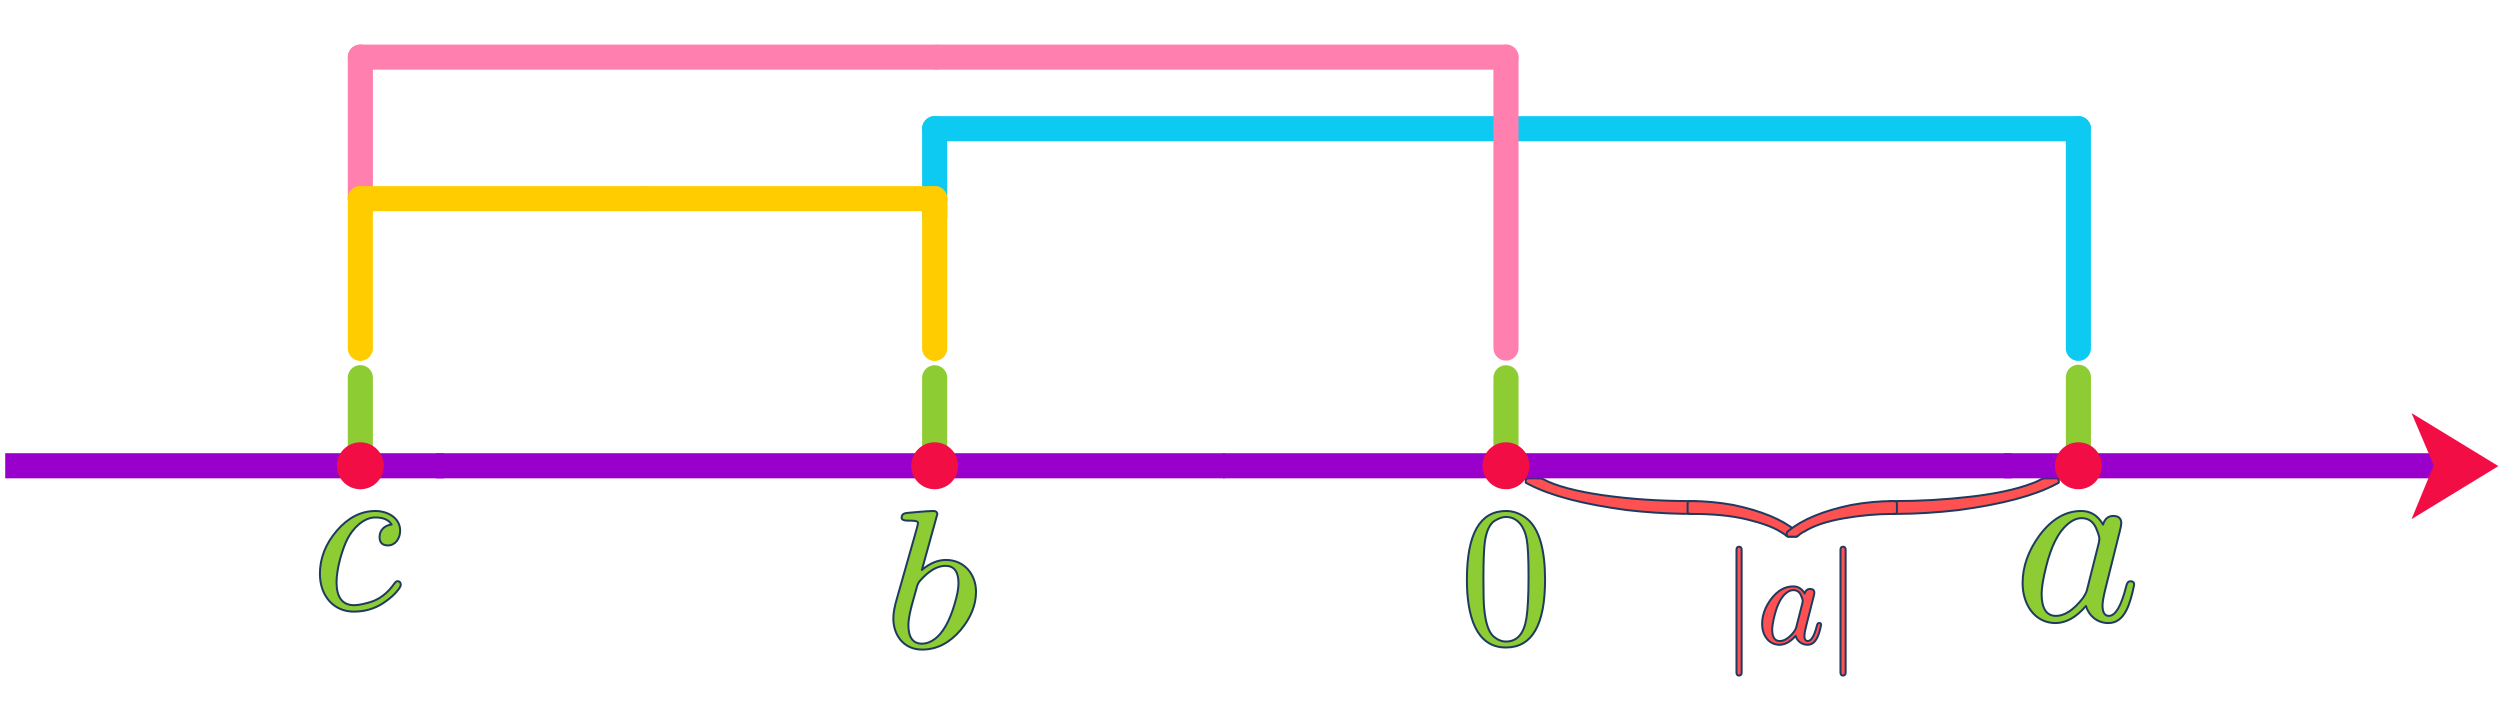
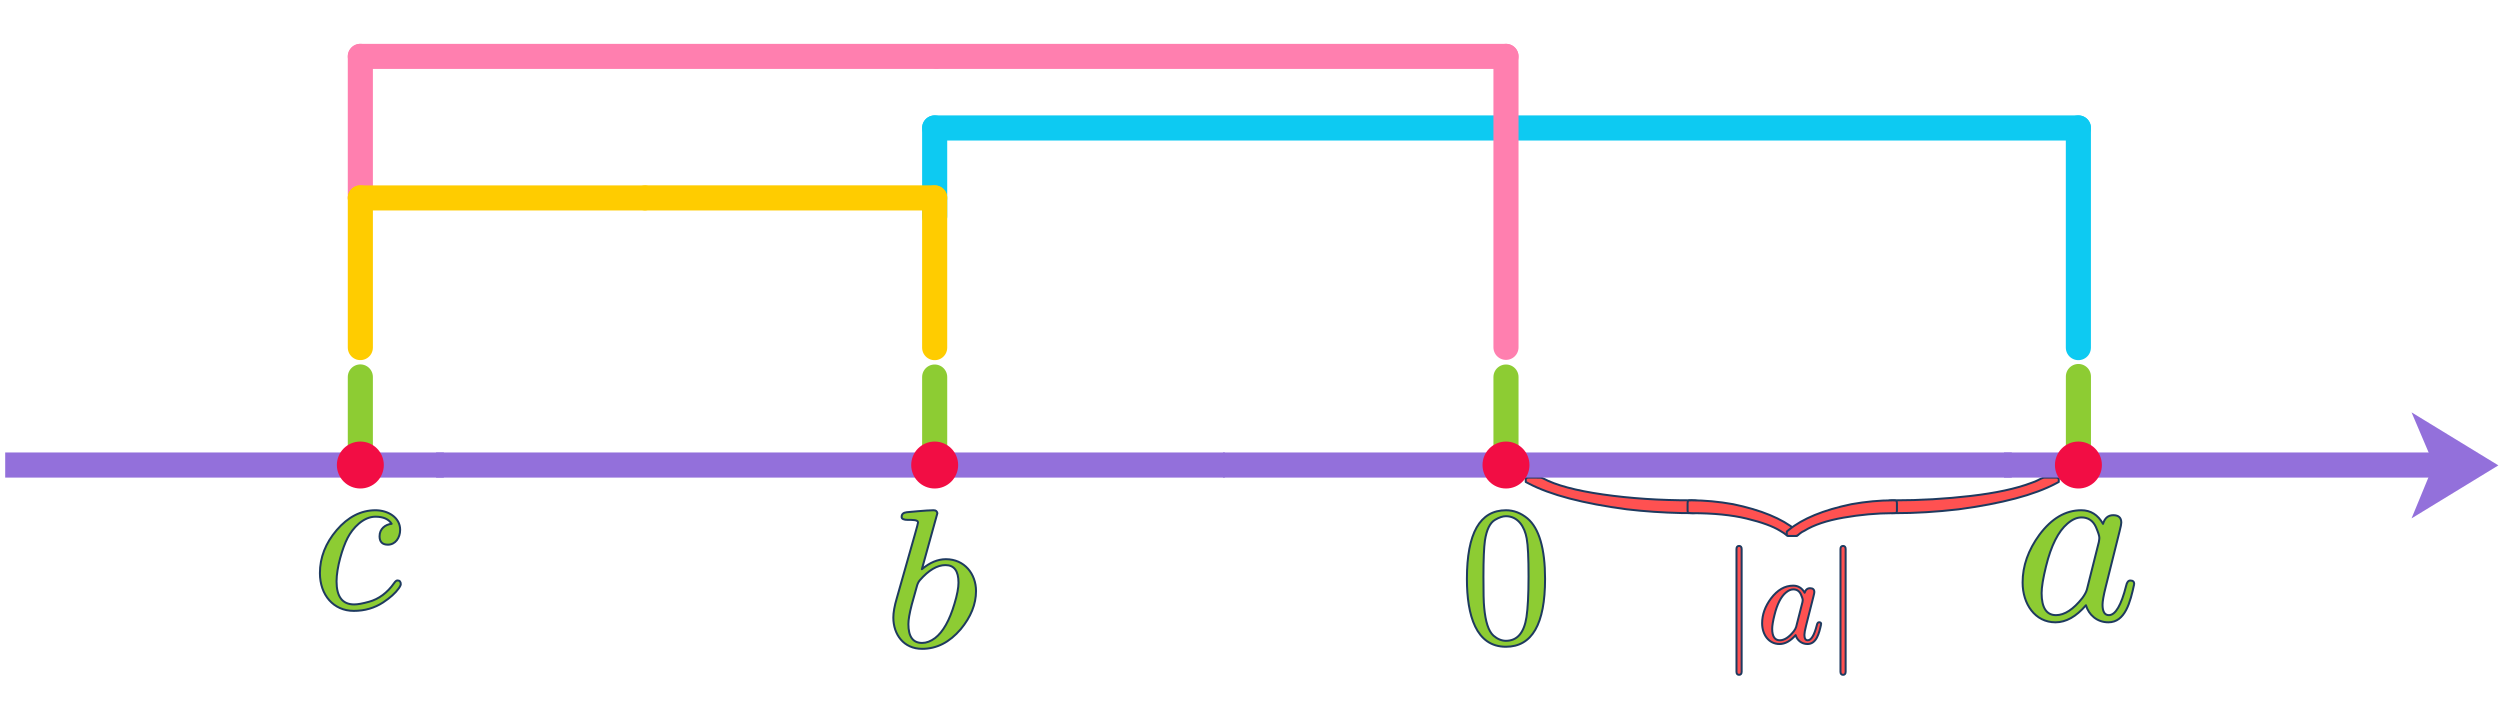
- <svg xmlns="http://www.w3.org/2000/svg" width="485" height="140" viewBox="0 0 1245 315" version="1.1" xml:space="preserve" style="fill-rule:evenodd;clip-rule:evenodd;stroke-linejoin:round;stroke-miterlimit:2;">
+ <svg xmlns="http://www.w3.org/2000/svg" width="485" height="140" viewBox="0 0 485 123" version="1.1" xml:space="preserve" style="fill-rule:evenodd;clip-rule:evenodd;stroke-linejoin:round;stroke-miterlimit:2;">
  <g>
    <g>
+       <path id="MJX-79-TEX-S4-E150" d="M296.41,84.151l-0.414,0.124l-0,0.726l0.552,0.29c4.189,2.212 10.543,3.884 19.06,5.017c3.407,0.401 6.975,0.643 10.704,0.726l0.828,-0c0.415,-0 0.714,0.007 0.898,0.02c0.645,0 1.036,-0.02 1.174,-0.062c0.138,-0.041 0.207,-0.173 0.207,-0.394l0,-1.513c0,-0.249 -0.069,-0.394 -0.207,-0.436c-0.138,-0.041 -0.506,-0.069 -1.105,-0.083c-6.123,0 -11.832,-0.379 -17.126,-1.14c-5.294,-0.76 -9.161,-1.796 -11.602,-3.109c-0.184,-0.083 -0.345,-0.132 -0.483,-0.146c-0.138,-0.013 -0.575,-0.02 -1.312,-0.02l-1.174,-0Z" style="fill:#ff5151;fill-rule:nonzero;stroke:#1e3a5f;stroke-width:0.39px;" />
+       <path id="MJX-79-TEX-S4-E151" d="M366.279,89.085l0,1.783c0,0.097 0.114,0.145 0.343,0.145c0.182,0.028 0.524,0.041 1.026,0.041c3.923,0 8.029,-0.248 12.317,-0.746c8.44,-1.133 14.735,-2.805 18.887,-5.017l0.547,-0.29l0,-0.726l-0.41,-0.124l-2.327,-0c-0.137,-0 -0.274,0.027 -0.41,0.083c-0.138,0.055 -0.251,0.103 -0.343,0.145c-0.091,0.041 -0.296,0.145 -0.616,0.311c-0.319,0.166 -0.729,0.331 -1.231,0.497c-2.965,1.12 -6.889,1.963 -11.77,2.529c-4.881,0.567 -9.786,0.85 -14.712,0.85c-0.594,0 -0.958,0.021 -1.095,0.063c-0.137,0.041 -0.206,0.193 -0.206,0.456Z" style="fill:#ff5151;fill-rule:nonzero;stroke:#1e3a5f;stroke-width:0.39px;" />
      <g>
-         <path id="MJX-79-TEX-S4-E150" d="M760.887,216.016l-1.063,0.319l-0,1.863l1.418,0.745c10.754,5.677 27.063,9.969 48.927,12.879c8.745,1.028 17.904,1.649 27.477,1.862l2.127,0c1.064,0 1.832,0.018 2.305,0.053c1.654,0 2.659,-0.053 3.013,-0.159c0.355,-0.107 0.532,-0.444 0.532,-1.011l-0,-3.885c-0,-0.639 -0.177,-1.011 -0.532,-1.118c-0.354,-0.106 -1.3,-0.177 -2.836,-0.213c-15.718,0 -30.373,-0.975 -43.963,-2.927c-13.591,-1.951 -23.518,-4.612 -29.782,-7.982c-0.473,-0.213 -0.886,-0.337 -1.241,-0.373c-0.354,-0.035 -1.477,-0.053 -3.368,-0.053l-3.014,0Z" style="fill:#ff5151;fill-rule:nonzero;stroke:#1e3a5f;stroke-width:1px;" />
-         <path id="MJX-79-TEX-S4-E151" d="M940.243,228.682l0,4.576c0,0.249 0.293,0.373 0.879,0.373c0.468,0.071 1.346,0.106 2.634,0.106c10.072,0 20.611,-0.638 31.619,-1.915c21.664,-2.91 37.825,-7.202 48.482,-12.879l1.405,-0.745l-0,-1.863l-1.054,-0.319l-5.972,0c-0.352,0 -0.703,0.071 -1.054,0.213c-0.352,0.142 -0.644,0.266 -0.879,0.373c-0.234,0.106 -0.761,0.372 -1.581,0.798c-0.819,0.426 -1.873,0.851 -3.161,1.277c-7.612,2.874 -17.683,5.038 -30.214,6.492c-12.53,1.455 -25.119,2.182 -37.766,2.182c-1.523,0 -2.459,0.054 -2.811,0.16c-0.351,0.106 -0.527,0.497 -0.527,1.171Z" style="fill:#ff5151;fill-rule:nonzero;stroke:#1e3a5f;stroke-width:1px;" />
-         <g>
-           <path id="MJX-79-TEX-S4-E153" d="M840.416,228.629l0,3.778c0,0.639 0.113,1.011 0.34,1.117c0.227,0.107 0.831,0.178 1.813,0.213c10.728,0 19.831,0.905 27.31,2.714c7.479,1.81 12.994,3.814 16.545,6.014c0.604,0.319 1.208,0.692 1.813,1.117c0.604,0.426 1.057,0.763 1.359,1.012c0.303,0.248 0.567,0.372 0.794,0.372c0.151,0.071 0.906,0.107 2.266,0.107l1.927,-0l0.679,-0.32l0,-1.862l-0.906,-0.745c-6.875,-5.677 -17.3,-9.97 -31.276,-12.879c-7.177,-1.277 -14.052,-1.916 -20.624,-1.916c-0.982,0 -1.549,0.054 -1.7,0.16c-0.151,0.106 -0.264,0.479 -0.34,1.118Z" style="fill:#ff5151;fill-rule:nonzero;stroke:#1e3a5f;stroke-width:1px;" />
-           <path id="MJX-79-TEX-S4-E152" d="M889.823,244.753l0.68,0.32l3.74,-0c0.302,-0 0.566,-0.071 0.793,-0.213c0.226,-0.142 0.415,-0.266 0.566,-0.373c0.151,-0.106 0.454,-0.355 0.907,-0.745c0.453,-0.39 1.171,-0.816 2.153,-1.277c4.608,-2.874 11.067,-5.038 19.378,-6.493c8.31,-1.454 16.469,-2.199 24.476,-2.235c0.983,0 1.587,-0.053 1.814,-0.159c0.226,-0.107 0.339,-0.497 0.339,-1.171l0,-3.566c0,-0.709 -0.113,-1.135 -0.339,-1.277c-0.227,-0.142 -0.794,-0.213 -1.7,-0.213c-6.573,0 -13.447,0.639 -20.624,1.916c-13.976,2.909 -24.402,7.202 -31.276,12.879l-0.907,0.745l0,1.862Z" style="fill:#ff5151;fill-rule:nonzero;stroke:#1e3a5f;stroke-width:1px;" />
-         </g>
+         <path id="MJX-79-TEX-S4-E153" d="M327.391,89.064l-0,1.472c-0,0.249 0.044,0.394 0.132,0.435c0.089,0.042 0.324,0.07 0.707,0.083c4.179,0 7.725,0.353 10.638,1.057c2.914,0.706 5.062,1.486 6.446,2.343c0.235,0.125 0.47,0.27 0.706,0.435c0.235,0.166 0.412,0.298 0.529,0.395c0.118,0.096 0.221,0.145 0.31,0.145c0.059,0.027 0.353,0.041 0.882,0.041l0.751,0l0.265,-0.124l-0,-0.726l-0.353,-0.29c-2.679,-2.212 -6.74,-3.884 -12.184,-5.017c-2.796,-0.498 -5.474,-0.747 -8.034,-0.747c-0.383,0 -0.604,0.021 -0.663,0.063c-0.058,0.041 -0.102,0.186 -0.132,0.435Z" style="fill:#ff5151;fill-rule:nonzero;stroke:#1e3a5f;stroke-width:0.39px;" />
+         <path id="MJX-79-TEX-S4-E152" d="M346.638,95.346l0.265,0.124l1.457,0c0.117,0 0.22,-0.027 0.309,-0.083c0.088,-0.055 0.161,-0.103 0.22,-0.145c0.059,-0.041 0.177,-0.138 0.353,-0.29c0.177,-0.152 0.457,-0.318 0.839,-0.498c1.795,-1.119 4.311,-1.962 7.549,-2.529c3.237,-0.567 6.416,-0.857 9.535,-0.871c0.383,0 0.618,-0.02 0.706,-0.062c0.089,-0.041 0.133,-0.193 0.133,-0.456l-0,-1.389c-0,-0.276 -0.044,-0.442 -0.133,-0.498c-0.088,-0.055 -0.309,-0.083 -0.662,-0.083c-2.56,0 -5.238,0.249 -8.034,0.747c-5.445,1.133 -9.506,2.805 -12.184,5.017l-0.353,0.29l-0,0.726Z" style="fill:#ff5151;fill-rule:nonzero;stroke:#1e3a5f;stroke-width:0.39px;" />
      </g>
    </g>
  </g>
-   <path d="M1035.05,206.97l-0,-41.285" style="fill:none;stroke:#8dcc33;stroke-width:12.5px;stroke-linecap:round;stroke-miterlimit:1.5;" />
-   <path d="M465.467,207.234l0,-41.286" style="fill:none;stroke:#8dcc33;stroke-width:12.5px;stroke-linecap:round;stroke-miterlimit:1.5;" />
-   <path d="M749.983,207.234l-0,-41.286" style="fill:none;stroke:#8dcc33;stroke-width:12.5px;stroke-linecap:round;stroke-miterlimit:1.5;" />
-   <path d="M179.45,204.896l-0,-38.995" style="fill:none;stroke:#8dcc33;stroke-width:12.5px;stroke-linecap:round;stroke-miterlimit:1.5;" />
+   <path d="M403.212,80.627l0,-16.083" style="fill:none;stroke:#8dcc33;stroke-width:4.87px;stroke-linecap:round;stroke-miterlimit:1.5;" />
+   <path d="M181.326,80.73l0,-16.084" style="fill:none;stroke:#8dcc33;stroke-width:4.87px;stroke-linecap:round;stroke-miterlimit:1.5;" />
+   <path d="M292.162,80.73l-0,-16.084" style="fill:none;stroke:#8dcc33;stroke-width:4.87px;stroke-linecap:round;stroke-miterlimit:1.5;" />
+   <path d="M69.906,79.819l0,-15.191" style="fill:none;stroke:#8dcc33;stroke-width:4.87px;stroke-linecap:round;stroke-miterlimit:1.5;" />
+   <g>
+     <path d="M181.323,16.324l111.51,-0" style="fill:none;stroke:#0dcaf2;stroke-width:4.87px;stroke-linecap:round;stroke-miterlimit:1.5;" />
+     <path d="M181.325,33.46l-0,-17.141" style="fill:none;stroke:#0dcaf2;stroke-width:4.87px;stroke-linecap:round;stroke-miterlimit:1.5;" />
+     <path d="M293.326,16.324l109.885,-0" style="fill:none;stroke:#0dcaf2;stroke-width:4.87px;stroke-linecap:round;stroke-miterlimit:1.5;" />
+     <path d="M403.204,58.937l0,-42.619" style="fill:none;stroke:#0dcaf2;stroke-width:4.87px;stroke-linecap:round;stroke-miterlimit:1.5;" />
+   </g>
+   <g>
+     <path d="M69.905,2.44l111.51,-0" style="fill:none;stroke:#ff7faf;stroke-width:4.87px;stroke-linecap:round;stroke-miterlimit:1.5;" />
+     <path d="M69.907,29.827l0,-27.392" style="fill:none;stroke:#ff7faf;stroke-width:4.87px;stroke-linecap:round;stroke-miterlimit:1.5;" />
+     <path d="M181.908,2.44l110.253,-0" style="fill:none;stroke:#ff7faf;stroke-width:4.87px;stroke-linecap:round;stroke-miterlimit:1.5;" />
+     <path d="M292.16,58.883l0,-56.445" style="fill:none;stroke:#ff7faf;stroke-width:4.87px;stroke-linecap:round;stroke-miterlimit:1.5;" />
+   </g>
  <g>
    <g>
-       <path d="M465.457,41.903l286.248,-0" style="fill:none;stroke:#0dcaf2;stroke-width:12.5px;stroke-linecap:round;stroke-miterlimit:1.5;" />
-       <path d="M465.463,85.892l-0,-44.002" style="fill:none;stroke:#0dcaf2;stroke-width:12.5px;stroke-linecap:round;stroke-miterlimit:1.5;" />
-       <path d="M752.97,41.903l282.078,-0" style="fill:none;stroke:#0dcaf2;stroke-width:12.5px;stroke-linecap:round;stroke-miterlimit:1.5;" />
-       <path d="M1035.03,151.292l0,-109.403" style="fill:none;stroke:#0dcaf2;stroke-width:12.5px;stroke-linecap:round;stroke-miterlimit:1.5;" />
+       <path id="MJX-213-NCM-N-7C" d="M337.378,122.415c0.325,-0 0.5,-0.2 0.5,-0.6l0,-23.8c0,-0.4 -0.175,-0.601 -0.5,-0.601c-0.324,0 -0.5,0.201 -0.5,0.601l0,23.8c0,0.4 0.176,0.6 0.5,0.6Z" style="fill:#ff5151;fill-rule:nonzero;stroke:#1e3a5f;stroke-width:0.39px;" />
+     </g>
+     <g>
+       <path id="MJX-213-NCM-I-1D44E" d="M353.304,112.565c-0,-0.225 -0.126,-0.35 -0.401,-0.35c-0.199,-0 -0.349,0.175 -0.425,0.525c-0.499,1.975 -1.1,2.975 -1.774,2.975c-0.425,-0 -0.651,-0.35 -0.651,-1.05c0,-0.325 0.101,-0.925 0.325,-1.8l1.425,-5.625c0.125,-0.475 0.176,-0.75 0.176,-0.875c-0,-0.5 -0.275,-0.75 -0.825,-0.75c-0.526,-0 -0.875,0.3 -1.051,0.875c-0.524,-0.925 -1.275,-1.375 -2.224,-1.375c-1.626,-0 -3.051,0.825 -4.3,2.475c-1.151,1.55 -1.726,3.15 -1.726,4.825c0,2.175 1.275,4.025 3.375,4.025c1.076,-0 2.125,-0.575 3.125,-1.725c0.275,0.95 1.125,1.725 2.3,1.725c1.725,-0 2.25,-2.025 2.651,-3.875m-3.926,-5.75c0.226,0.525 0.351,0.875 0.351,1.1c-0,0.1 -0.025,0.225 -0.051,0.4l-1.224,4.8c-0.076,0.275 -0.251,0.575 -0.476,0.875c-0.925,1.15 -1.824,1.725 -2.7,1.725c-0.974,-0 -1.475,-0.75 -1.475,-2.225c0,-0.6 0.15,-1.5 0.45,-2.7c0.525,-2.125 1.275,-3.55 2.201,-4.325c0.499,-0.425 0.975,-0.625 1.449,-0.625c0.676,-0 1.175,0.325 1.475,0.975Z" style="fill:#ff5151;fill-rule:nonzero;stroke:#1e3a5f;stroke-width:0.39px;" />
+     </g>
+     <g>
+       <path id="MJX-213-NCM-N-7C1" d="M357.554,122.415c0.325,-0 0.499,-0.2 0.499,-0.6l0,-23.8c0,-0.4 -0.174,-0.601 -0.499,-0.601c-0.326,0 -0.501,0.201 -0.501,0.601l0,23.8c0,0.4 0.175,0.6 0.501,0.6Z" style="fill:#ff5151;fill-rule:nonzero;stroke:#1e3a5f;stroke-width:0.39px;" />
    </g>
  </g>
  <g>
-     <g>
-       <path d="M179.446,6.263l286.248,-0" style="fill:none;stroke:#ff7faf;stroke-width:12.5px;stroke-linecap:round;stroke-miterlimit:1.5;" />
-       <path d="M179.453,76.566l-0,-70.316" style="fill:none;stroke:#ff7faf;stroke-width:12.5px;stroke-linecap:round;stroke-miterlimit:1.5;" />
-       <path d="M466.96,6.263l283.02,-0" style="fill:none;stroke:#ff7faf;stroke-width:12.5px;stroke-linecap:round;stroke-miterlimit:1.5;" />
-       <path d="M749.979,151.154l-0,-144.896" style="fill:none;stroke:#ff7faf;stroke-width:12.5px;stroke-linecap:round;stroke-miterlimit:1.5;" />
-     </g>
+     <path d="M69.906,29.897l55.079,0" style="fill:none;stroke:#fc0;stroke-width:4.87px;stroke-linecap:round;stroke-miterlimit:1.5;" />
+     <path d="M69.907,58.929l-0,-29.035" style="fill:none;stroke:#fc0;stroke-width:4.87px;stroke-linecap:round;stroke-miterlimit:1.5;" />
+     <path d="M125.231,29.894l56.093,0" style="fill:none;stroke:#fc0;stroke-width:4.87px;stroke-linecap:round;stroke-miterlimit:1.5;" />
+     <path d="M181.324,58.941l0,-29.044" style="fill:none;stroke:#fc0;stroke-width:4.87px;stroke-linecap:round;stroke-miterlimit:1.5;" />
  </g>
-   <g>
-     <g>
-       <g>
-         <path id="MJX-213-NCM-N-7C" d="M866.054,314.24c0.834,0 1.283,-0.513 1.283,-1.54l0,-61.095c0,-1.027 -0.449,-1.541 -1.283,-1.541c-0.834,0 -1.284,0.514 -1.284,1.541l0,61.095c0,1.027 0.45,1.54 1.284,1.54Z" style="fill:#ff5151;fill-rule:nonzero;stroke:#1e3a5f;stroke-width:1px;" />
-       </g>
-       <g>
-         <path id="MJX-213-NCM-I-1D44E" d="M906.934,288.955c-0,-0.578 -0.321,-0.899 -1.027,-0.899c-0.513,0 -0.898,0.45 -1.091,1.348c-1.283,5.07 -2.824,7.637 -4.556,7.637c-1.091,0 -1.669,-0.898 -1.669,-2.695c-0,-0.835 0.257,-2.375 0.834,-4.621l3.658,-14.439c0.321,-1.22 0.45,-1.926 0.45,-2.247c-0,-1.283 -0.706,-1.925 -2.118,-1.925c-1.348,0 -2.246,0.77 -2.696,2.246c-1.347,-2.374 -3.273,-3.529 -5.711,-3.529c-4.172,-0 -7.83,2.117 -11.038,6.353c-2.953,3.979 -4.429,8.086 -4.429,12.386c0,5.583 3.273,10.332 8.664,10.332c2.76,0 5.455,-1.476 8.022,-4.428c0.706,2.439 2.888,4.428 5.904,4.428c4.428,0 5.776,-5.198 6.803,-9.947m-10.076,-14.76c0.578,1.347 0.899,2.246 0.899,2.823c-0,0.257 -0.064,0.578 -0.129,1.027l-3.144,12.322c-0.193,0.706 -0.642,1.476 -1.22,2.246c-2.374,2.952 -4.684,4.428 -6.931,4.428c-2.502,0 -3.786,-1.925 -3.786,-5.712c0,-1.54 0.385,-3.85 1.155,-6.931c1.348,-5.454 3.273,-9.112 5.648,-11.102c1.283,-1.091 2.503,-1.604 3.722,-1.604c1.733,-0 3.016,0.834 3.786,2.503Z" style="fill:#ff5151;fill-rule:nonzero;stroke:#1e3a5f;stroke-width:1px;" />
-       </g>
-       <g>
-         <path id="MJX-213-NCM-N-7C1" d="M917.844,314.24c0.834,0 1.283,-0.513 1.283,-1.54l0,-61.095c0,-1.027 -0.449,-1.541 -1.283,-1.541c-0.835,0 -1.284,0.514 -1.284,1.541l0,61.095c0,1.027 0.449,1.54 1.284,1.54Z" style="fill:#ff5151;fill-rule:nonzero;stroke:#1e3a5f;stroke-width:1px;" />
-       </g>
-     </g>
-   </g>
-   <g>
-     <g>
-       <path d="M179.45,76.747l141.388,-0" style="fill:none;stroke:#fc0;stroke-width:12.5px;stroke-linecap:round;stroke-miterlimit:1.5;" />
-       <path d="M179.452,151.271l-0,-74.532" style="fill:none;stroke:#fc0;stroke-width:12.5px;stroke-linecap:round;stroke-miterlimit:1.5;" />
-       <path d="M321.469,76.739l143.993,0" style="fill:none;stroke:#fc0;stroke-width:12.5px;stroke-linecap:round;stroke-miterlimit:1.5;" />
-       <path d="M465.461,151.303l0,-74.556" style="fill:none;stroke:#fc0;stroke-width:12.5px;stroke-linecap:round;stroke-miterlimit:1.5;" />
-     </g>
-   </g>
-   <path d="M615.309,209.762l380.314,0" style="fill:none;stroke:#90c;stroke-width:12.5px;stroke-linecap:square;stroke-miterlimit:1.5;" />
-   <path d="M223.419,209.762l380.314,0" style="fill:none;stroke:#90c;stroke-width:12.5px;stroke-linecap:square;stroke-miterlimit:1.5;" />
-   <path d="M8.839,209.762l205.953,0" style="fill:none;stroke:#90c;stroke-width:12.5px;stroke-linecap:square;stroke-miterlimit:1.5;" />
-   <path d="M1004.24,209.762l205.953,0" style="fill:none;stroke:#90c;stroke-width:12.5px;stroke-linecap:square;stroke-miterlimit:1.5;" />
-   <path d="M1244.19,209.932l-43.243,26.406l11.056,-26.84l-11.056,-25.973l43.243,26.407Z" style="fill:#f20d44;" />
-   <circle cx="179.45" cy="209.761" r="11.692" style="fill:#f20d44;" />
-   <circle cx="465.468" cy="209.762" r="11.692" style="fill:#f20d44;" />
-   <circle cx="749.983" cy="209.762" r="11.692" style="fill:#f20d44;" />
-   <circle cx="1035.05" cy="209.761" r="11.692" style="fill:#f20d44;" />
-   <g>
-     <path id="MJX-196-NCM-I-1D44F" d="M471.063,256.662c-4.028,0 -8.056,1.664 -11.972,4.992l7.72,-27.898c-0.223,-0.881 -0.559,-1.469 -1.902,-1.469c-3.692,0 -11.86,0.881 -13.315,0.979c-1.678,0.196 -2.573,0.881 -2.573,2.35c-0,0.978 1.007,1.468 3.133,1.468c2.126,-0 5.035,-0.098 5.035,1.272c-0,0.392 -0.56,2.35 -1.567,5.972l-8.951,31.521c-1.231,4.111 -1.79,7.439 -1.79,9.887c-0,8.418 5.147,15.564 14.322,15.564c7.273,0 13.651,-3.23 19.245,-9.789c5.035,-6.069 7.609,-12.432 7.609,-18.991c-0,-8.516 -5.707,-15.858 -14.994,-15.858m-0.223,2.937c4.363,-0 6.489,2.936 6.489,8.712c0,2.643 -0.671,6.167 -2.014,10.572c-2.461,8.321 -5.706,13.999 -9.622,17.033c-2.238,1.664 -4.364,2.447 -6.49,2.447c-4.588,0 -6.825,-3.132 -6.825,-9.397c-0,-2.154 0.559,-5.384 1.678,-9.691l2.462,-8.81c0.335,-1.469 0.895,-2.546 1.566,-3.329c4.364,-4.992 8.616,-7.537 12.756,-7.537Z" style="fill:#8dcc33;fill-rule:nonzero;stroke:#1e3a5f;stroke-width:1px;" />
-   </g>
-   <g>
-     <path id="MJX-196-NCM-I-1D450" d="M189.025,245.228c-0,2.765 1.345,4.204 4.14,4.204c3.726,-0 6.107,-3.43 6.107,-7.412c-0,-6.195 -6.107,-9.735 -12.317,-9.735c-7.142,-0 -13.663,3.318 -19.252,9.845c-5.589,6.527 -8.384,13.718 -8.384,21.461c-0,10.842 6.728,18.807 16.871,18.807c5.486,-0 10.351,-1.438 14.594,-4.204c3.52,-2.323 6.107,-4.646 7.763,-6.969c0.725,-0.996 1.035,-1.77 1.035,-2.102c0,-1.217 -0.517,-1.881 -1.656,-1.881c-0.517,0 -1.035,0.443 -1.656,1.328c-3.416,4.867 -7.659,7.965 -12.524,9.292c-3.209,0.885 -5.589,1.328 -7.349,1.328c-5.9,-0 -8.798,-3.872 -8.798,-11.505c0,-6.859 3.002,-16.815 5.486,-21.572c2.484,-4.868 7.763,-10.62 13.87,-10.62c3.933,-0 6.624,1.217 8.073,3.54c-3.209,0.332 -6.003,2.544 -6.003,6.195Z" style="fill:#8dcc33;fill-rule:nonzero;stroke:#1e3a5f;stroke-width:1px;" />
-   </g>
-   <g>
-     <path id="MJX-196-NCM-N-30" d="M749.937,300.265c13.035,-0 19.506,-11.264 19.506,-33.792c0,-15.118 -2.958,-25.197 -8.782,-30.137c-3.236,-2.668 -6.841,-4.051 -10.632,-4.051c-13.035,-0 -19.507,11.363 -19.507,34.188c0,18.18 4.53,33.792 19.415,33.792m10.354,-53.949c0.647,3.458 0.924,9.782 0.924,18.971c0,9.09 -0.369,15.809 -1.017,20.157c-1.201,7.904 -4.622,11.857 -10.261,11.857c-2.127,-0 -4.253,-0.89 -6.194,-2.569c-2.497,-2.273 -3.976,-6.917 -4.623,-14.031c-0.277,-2.47 -0.37,-7.608 -0.37,-15.414c0,-8.596 0.278,-14.624 0.74,-17.884c0.832,-5.435 2.496,-8.893 5.085,-10.375c2.034,-1.186 3.79,-1.779 5.362,-1.779c6.009,0 9.337,5.237 10.354,11.067Z" style="fill:#8dcc33;fill-rule:nonzero;stroke:#1e3a5f;stroke-width:1px;" />
-   </g>
-   <g>
-     <path id="MJX-196-NCM-I-1D44E" d="M1062.83,268.999c0,-1.109 -0.606,-1.725 -1.941,-1.725c-0.971,-0 -1.699,0.862 -2.063,2.587c-2.426,9.733 -5.338,14.661 -8.614,14.661c-2.063,0 -3.155,-1.725 -3.155,-5.174c0,-1.602 0.486,-4.559 1.578,-8.871l6.915,-27.72c0.607,-2.341 0.85,-3.697 0.85,-4.313c-0,-2.464 -1.335,-3.696 -4.004,-3.696c-2.548,0 -4.247,1.479 -5.096,4.312c-2.548,-4.558 -6.188,-6.776 -10.799,-6.776c-7.886,0 -14.802,4.066 -20.869,12.197c-5.581,7.639 -8.372,15.524 -8.372,23.778c0,10.719 6.188,19.836 16.38,19.836c5.217,0 10.313,-2.834 15.167,-8.501c1.334,4.682 5.46,8.501 11.162,8.501c8.372,0 10.92,-9.979 12.861,-19.096m-19.049,-28.337c1.092,2.587 1.699,4.312 1.699,5.421c-0,0.493 -0.121,1.109 -0.243,1.971l-5.945,23.655c-0.364,1.355 -1.213,2.834 -2.305,4.312c-4.49,5.668 -8.858,8.501 -13.104,8.501c-4.732,0 -7.159,-3.696 -7.159,-10.965c0,-2.957 0.728,-7.392 2.184,-13.306c2.548,-10.472 6.188,-17.494 10.677,-21.314c2.427,-2.094 4.732,-3.08 7.038,-3.08c3.276,0 5.702,1.602 7.158,4.805Z" style="fill:#8dcc33;fill-rule:nonzero;stroke:#1e3a5f;stroke-width:1px;" />
-   </g>
+   <path d="M239.699,81.715l148.154,-0" style="fill:none;stroke:#9370db;stroke-width:4.87px;stroke-linecap:square;stroke-miterlimit:1.5;" />
+   <path d="M87.035,81.715l148.154,-0" style="fill:none;stroke:#9370db;stroke-width:4.87px;stroke-linecap:square;stroke-miterlimit:1.5;" />
+   <path d="M3.443,81.715l80.231,-0" style="fill:none;stroke:#9370db;stroke-width:4.87px;stroke-linecap:square;stroke-miterlimit:1.5;" />
+   <path d="M391.21,81.715l80.231,-0" style="fill:none;stroke:#9370db;stroke-width:4.87px;stroke-linecap:square;stroke-miterlimit:1.5;" />
+   <path d="M484.684,81.781l-16.845,10.286l4.307,-10.455l-4.307,-10.118l16.845,10.287Z" style="fill:#9370db;" />
+   <circle cx="69.906" cy="81.714" r="4.555" style="fill:#f20d44;" />
+   <circle cx="181.327" cy="81.715" r="4.555" style="fill:#f20d44;" />
+   <circle cx="292.162" cy="81.715" r="4.555" style="fill:#f20d44;" />
+   <circle cx="403.212" cy="81.714" r="4.555" style="fill:#f20d44;" />
+   <path id="MJX-196-NCM-I-1D44F" d="M183.506,99.985c-1.569,-0 -3.138,0.648 -4.663,1.944l3.007,-10.867c-0.087,-0.344 -0.218,-0.573 -0.741,-0.573c-1.438,0 -4.62,0.344 -5.187,0.382c-0.654,0.076 -1.002,0.343 -1.002,0.915c-0,0.381 0.392,0.572 1.22,0.572c0.828,0 1.962,-0.038 1.962,0.496c-0,0.152 -0.218,0.915 -0.611,2.326l-3.487,12.279c-0.479,1.602 -0.697,2.898 -0.697,3.852c-0,3.279 2.005,6.063 5.579,6.063c2.834,-0 5.318,-1.258 7.497,-3.813c1.962,-2.365 2.964,-4.843 2.964,-7.399c0,-3.317 -2.223,-6.177 -5.841,-6.177m-0.086,1.144c1.699,-0 2.527,1.144 2.527,3.394c0,1.029 -0.261,2.402 -0.784,4.118c-0.959,3.242 -2.223,5.454 -3.749,6.636c-0.871,0.648 -1.7,0.953 -2.528,0.953c-1.787,-0 -2.658,-1.22 -2.658,-3.661c-0,-0.839 0.217,-2.097 0.653,-3.775l0.959,-3.432c0.131,-0.572 0.349,-0.992 0.61,-1.297c1.7,-1.945 3.357,-2.936 4.97,-2.936Z" style="fill:#8dcc33;fill-rule:nonzero;stroke:#1e3a5f;stroke-width:0.39px;" />
+   <path id="MJX-196-NCM-I-1D450" d="M73.636,95.531c0,1.077 0.524,1.637 1.613,1.637c1.451,0 2.379,-1.336 2.379,-2.887c-0,-2.413 -2.379,-3.792 -4.798,-3.792c-2.782,-0 -5.323,1.292 -7.5,3.835c-2.177,2.542 -3.266,5.344 -3.266,8.36c-0,4.224 2.621,7.326 6.572,7.326c2.137,0 4.033,-0.56 5.685,-1.637c1.372,-0.905 2.379,-1.81 3.025,-2.715c0.282,-0.388 0.403,-0.69 0.403,-0.819c-0,-0.474 -0.202,-0.733 -0.645,-0.733c-0.202,0 -0.404,0.173 -0.645,0.518c-1.331,1.896 -2.984,3.102 -4.879,3.619c-1.25,0.345 -2.178,0.518 -2.863,0.518c-2.299,-0 -3.427,-1.509 -3.427,-4.482c-0,-2.672 1.169,-6.551 2.137,-8.404c0.967,-1.896 3.024,-4.137 5.403,-4.137c1.532,0 2.58,0.474 3.145,1.379c-1.25,0.13 -2.339,0.991 -2.339,2.414Z" style="fill:#8dcc33;fill-rule:nonzero;stroke:#1e3a5f;stroke-width:0.39px;" />
+   <path id="MJX-196-NCM-N-30" d="M292.144,116.971c5.078,-0 7.599,-4.388 7.599,-13.164c-0,-5.89 -1.153,-9.816 -3.421,-11.74c-1.261,-1.04 -2.665,-1.578 -4.142,-1.578c-5.078,-0 -7.599,4.426 -7.599,13.318c-0,7.082 1.764,13.164 7.563,13.164m4.034,-21.017c0.252,1.348 0.36,3.811 0.36,7.391c-0,3.541 -0.144,6.158 -0.397,7.852c-0.468,3.079 -1.8,4.619 -3.997,4.619c-0.829,0 -1.657,-0.347 -2.413,-1.001c-0.973,-0.885 -1.549,-2.694 -1.801,-5.466c-0.108,-0.962 -0.144,-2.963 -0.144,-6.004c0,-3.349 0.108,-5.697 0.288,-6.967c0.324,-2.117 0.973,-3.464 1.981,-4.042c0.793,-0.462 1.477,-0.693 2.089,-0.693c2.341,0 3.637,2.04 4.034,4.311Z" style="fill:#8dcc33;fill-rule:nonzero;stroke:#1e3a5f;stroke-width:0.39px;" />
+   <path id="MJX-196-NCM-I-1D44E" d="M414.034,104.791c0,-0.432 -0.236,-0.672 -0.756,-0.672c-0.378,-0 -0.662,0.336 -0.804,1.008c-0.945,3.791 -2.079,5.711 -3.355,5.711c-0.804,-0 -1.229,-0.672 -1.229,-2.016c-0,-0.624 0.189,-1.776 0.614,-3.455l2.694,-10.799c0.237,-0.912 0.331,-1.44 0.331,-1.68c0,-0.96 -0.52,-1.44 -1.56,-1.44c-0.992,0 -1.654,0.576 -1.985,1.68c-0.992,-1.776 -2.41,-2.64 -4.207,-2.64c-3.072,0 -5.766,1.584 -8.129,4.752c-2.174,2.975 -3.262,6.047 -3.262,9.263c0,4.175 2.411,7.727 6.381,7.727c2.033,-0 4.018,-1.104 5.909,-3.312c0.519,1.824 2.127,3.312 4.348,3.312c3.261,-0 4.254,-3.888 5.01,-7.439m-7.421,-11.039c0.426,1.008 0.662,1.68 0.662,2.112c0,0.192 -0.047,0.432 -0.094,0.767l-2.316,9.215c-0.142,0.528 -0.473,1.104 -0.898,1.68c-1.749,2.208 -3.451,3.312 -5.105,3.312c-1.843,-0 -2.789,-1.44 -2.789,-4.272c0,-1.152 0.284,-2.879 0.851,-5.183c0.993,-4.08 2.411,-6.815 4.159,-8.303c0.946,-0.816 1.844,-1.2 2.742,-1.2c1.276,0 2.221,0.624 2.788,1.872Z" style="fill:#8dcc33;fill-rule:nonzero;stroke:#1e3a5f;stroke-width:0.39px;" />
</svg>
